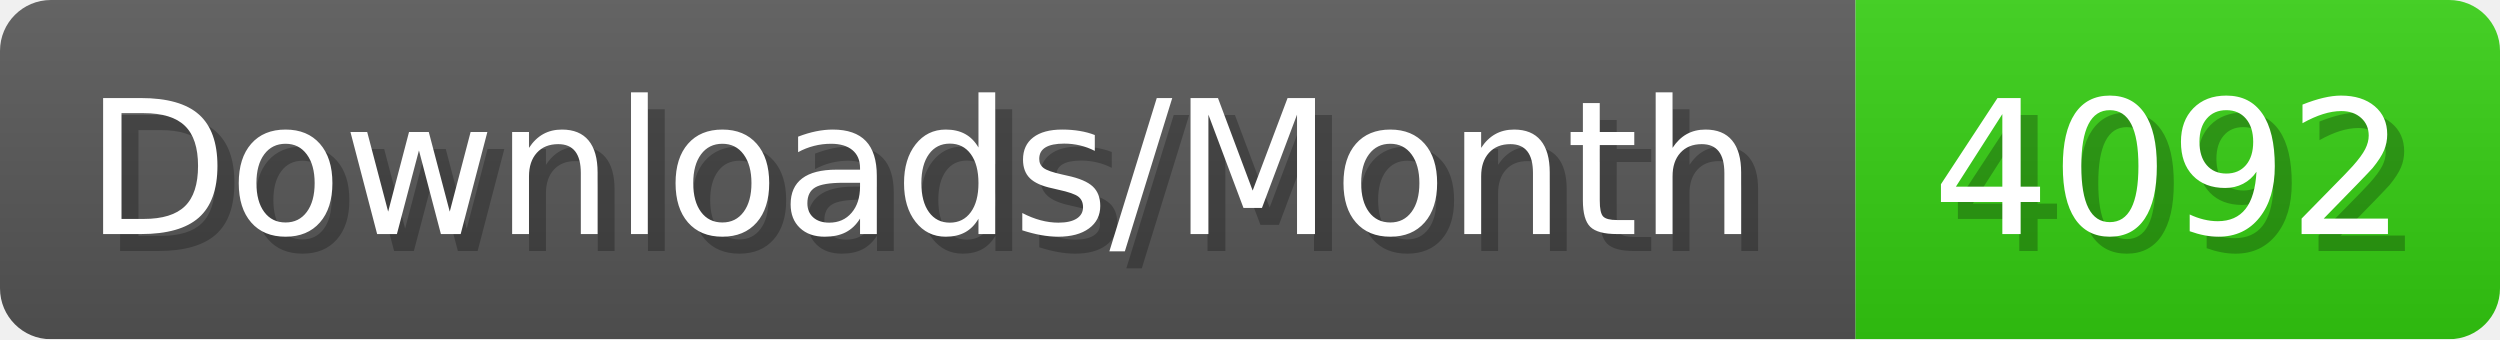
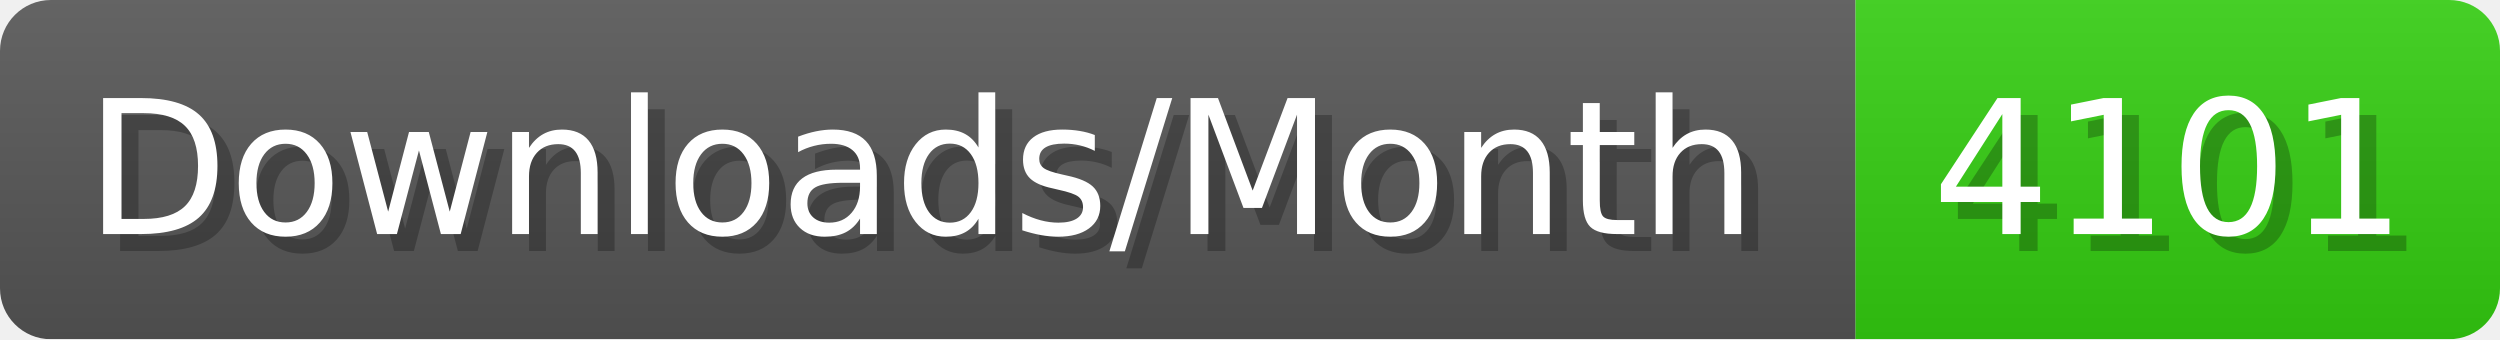
- <svg xmlns="http://www.w3.org/2000/svg" width="147.4" height="20" viewBox="0 0 1474 200" role="img" aria-label="Downloads/Month: 4092">
+ <svg xmlns="http://www.w3.org/2000/svg" width="147.4" height="20" viewBox="0 0 1474 200" role="img" aria-label="Downloads/Month: 4101">
  <linearGradient id="YlXUI" x2="0" y2="100%">
    <stop offset="0" stop-opacity=".1" stop-color="#EEE" />
    <stop offset="1" stop-opacity=".1" />
  </linearGradient>
  <mask id="JHhop">
    <rect width="1474" height="200" rx="30" fill="#FFF" />
  </mask>
  <g mask="url(#JHhop)">
    <rect width="1094" height="200" fill="#555" />
    <rect width="380" height="200" fill="#3C1" x="1094" />
    <rect width="1474" height="200" fill="url(#YlXUI)" />
  </g>
  <g aria-hidden="true" fill="#fff" text-anchor="start" font-family="Verdana,DejaVu Sans,sans-serif" font-size="110">
    <text x="60" y="148" textLength="994" fill="#000" opacity="0.25">Downloads/Month</text>
    <text x="50" y="138" textLength="994">Downloads/Month</text>
-     <text x="1149" y="148" textLength="280" fill="#000" opacity="0.25">4092</text>
-     <text x="1139" y="138" textLength="280">4092</text>
+     <text x="1149" y="148" textLength="280" fill="#000" opacity="0.25">4101</text>
+     <text x="1139" y="138" textLength="280">4101</text>
  </g>
</svg>
